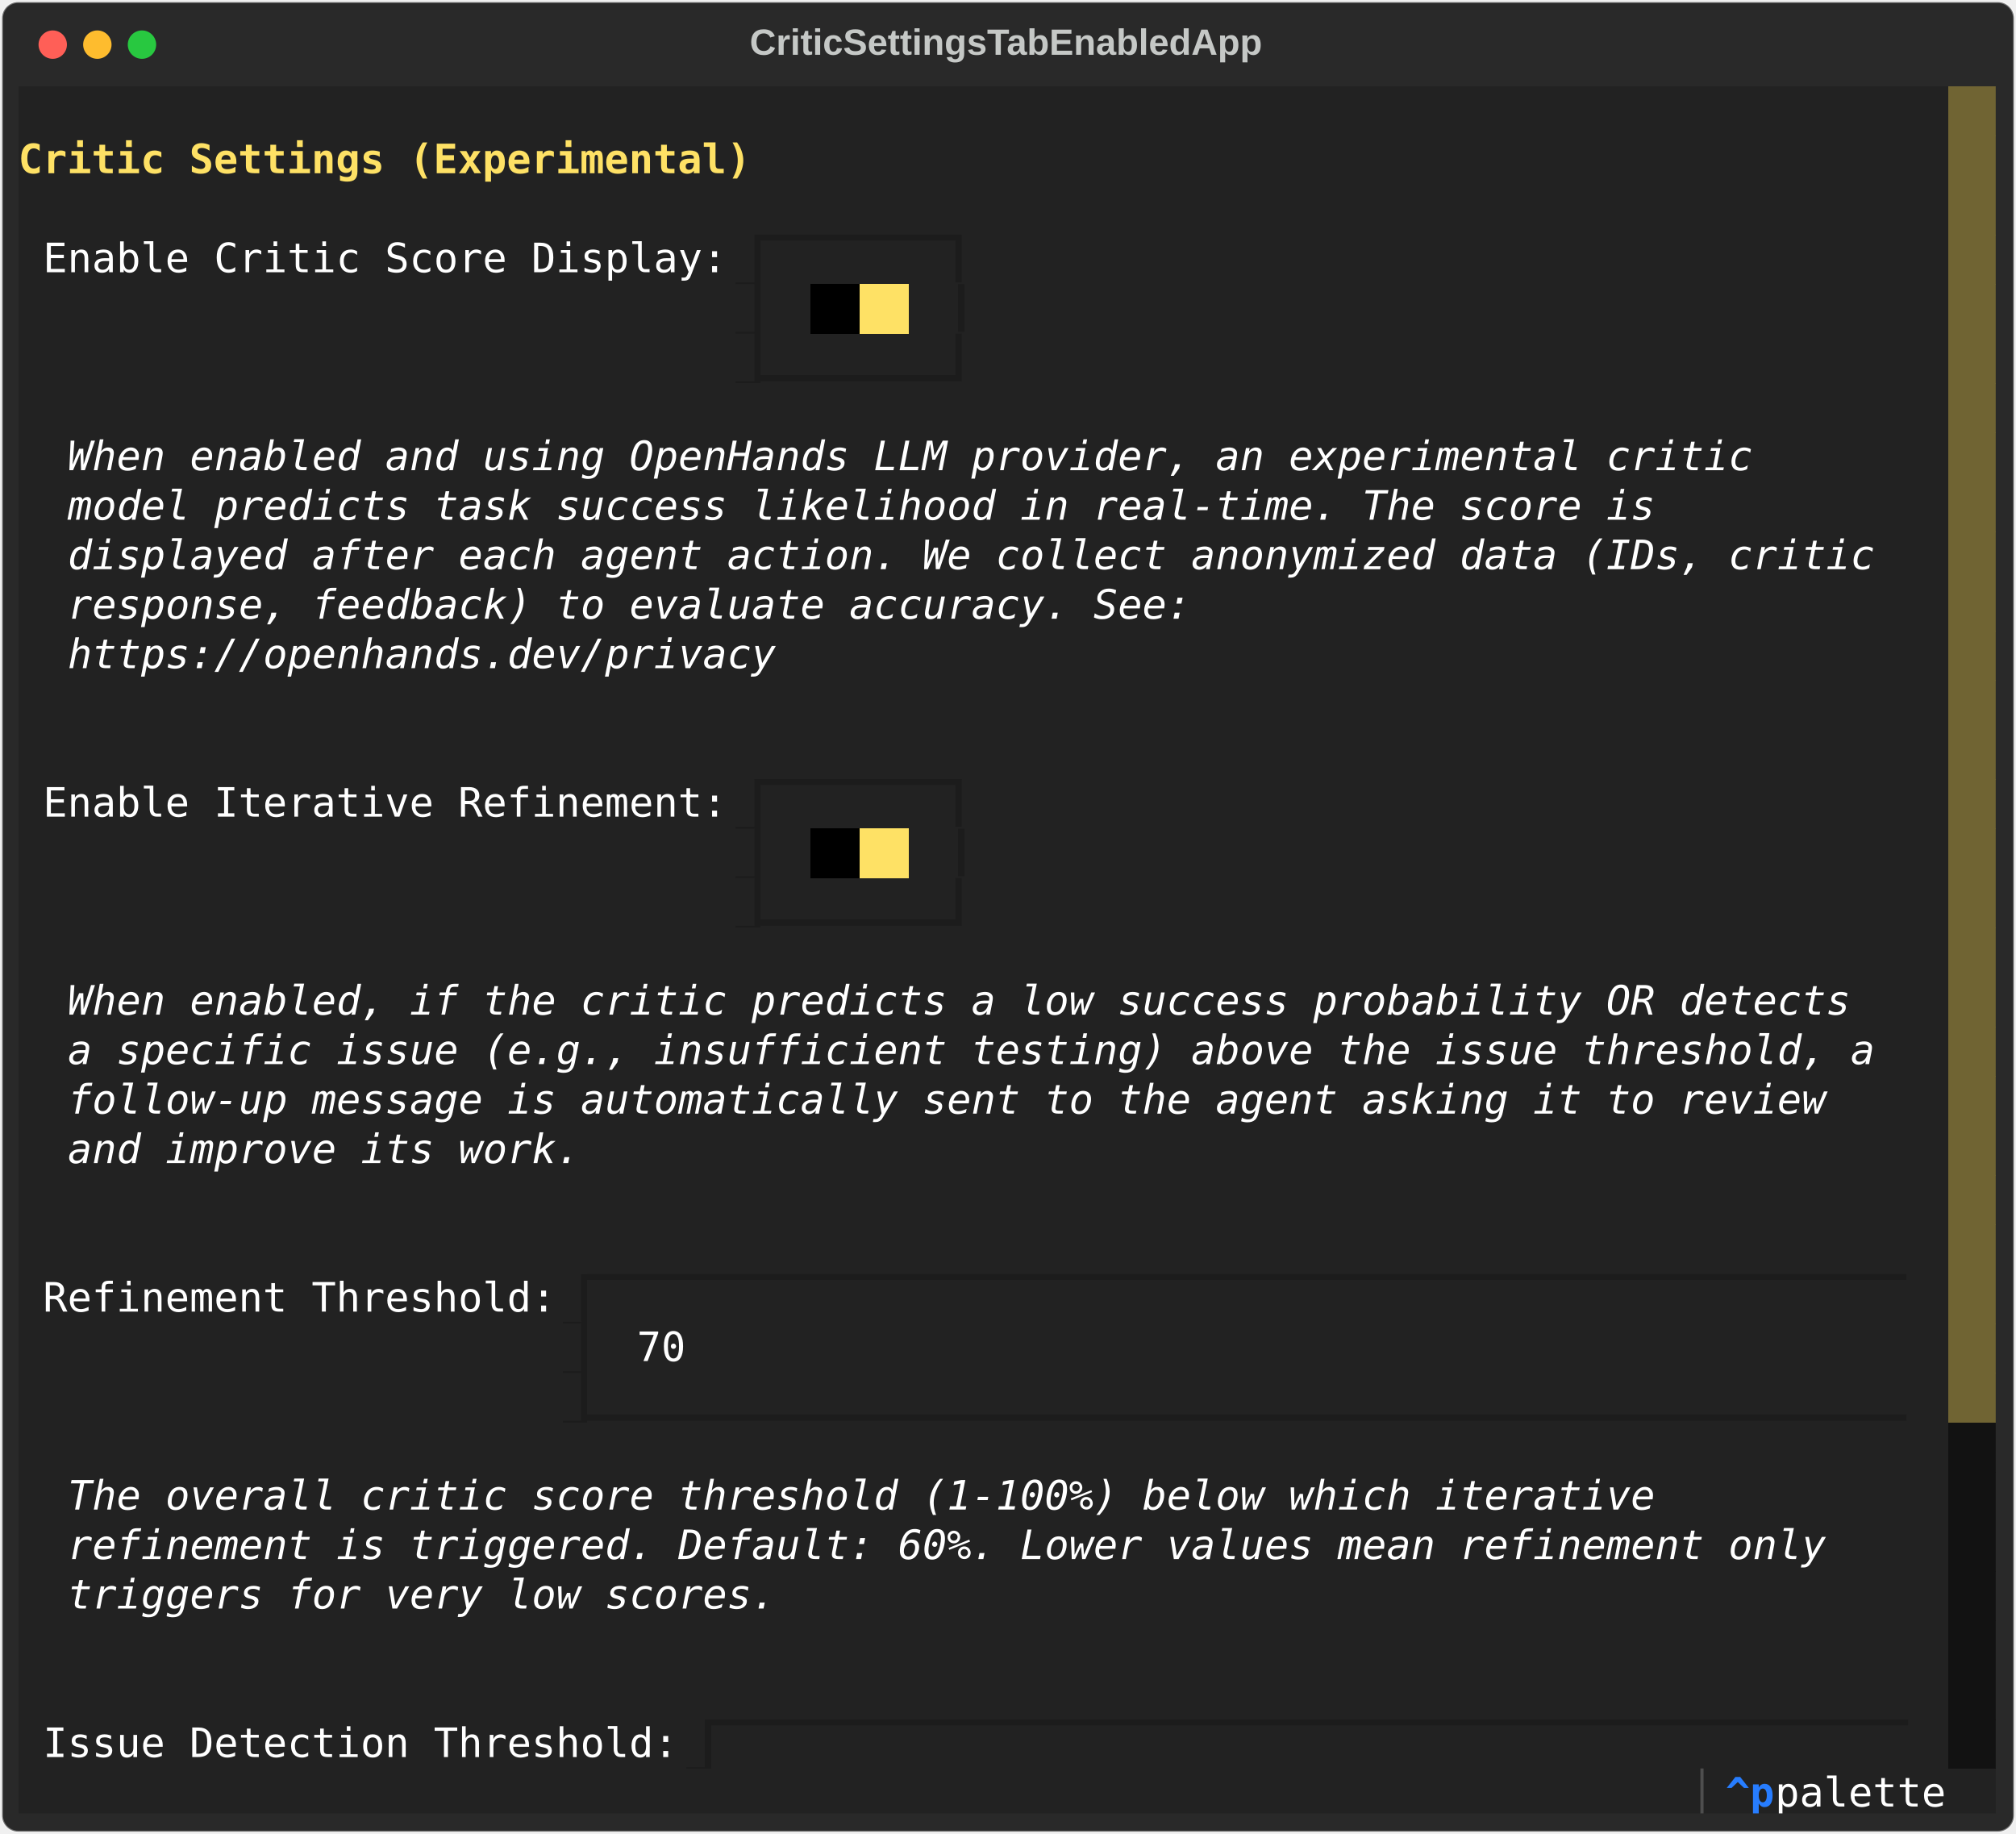
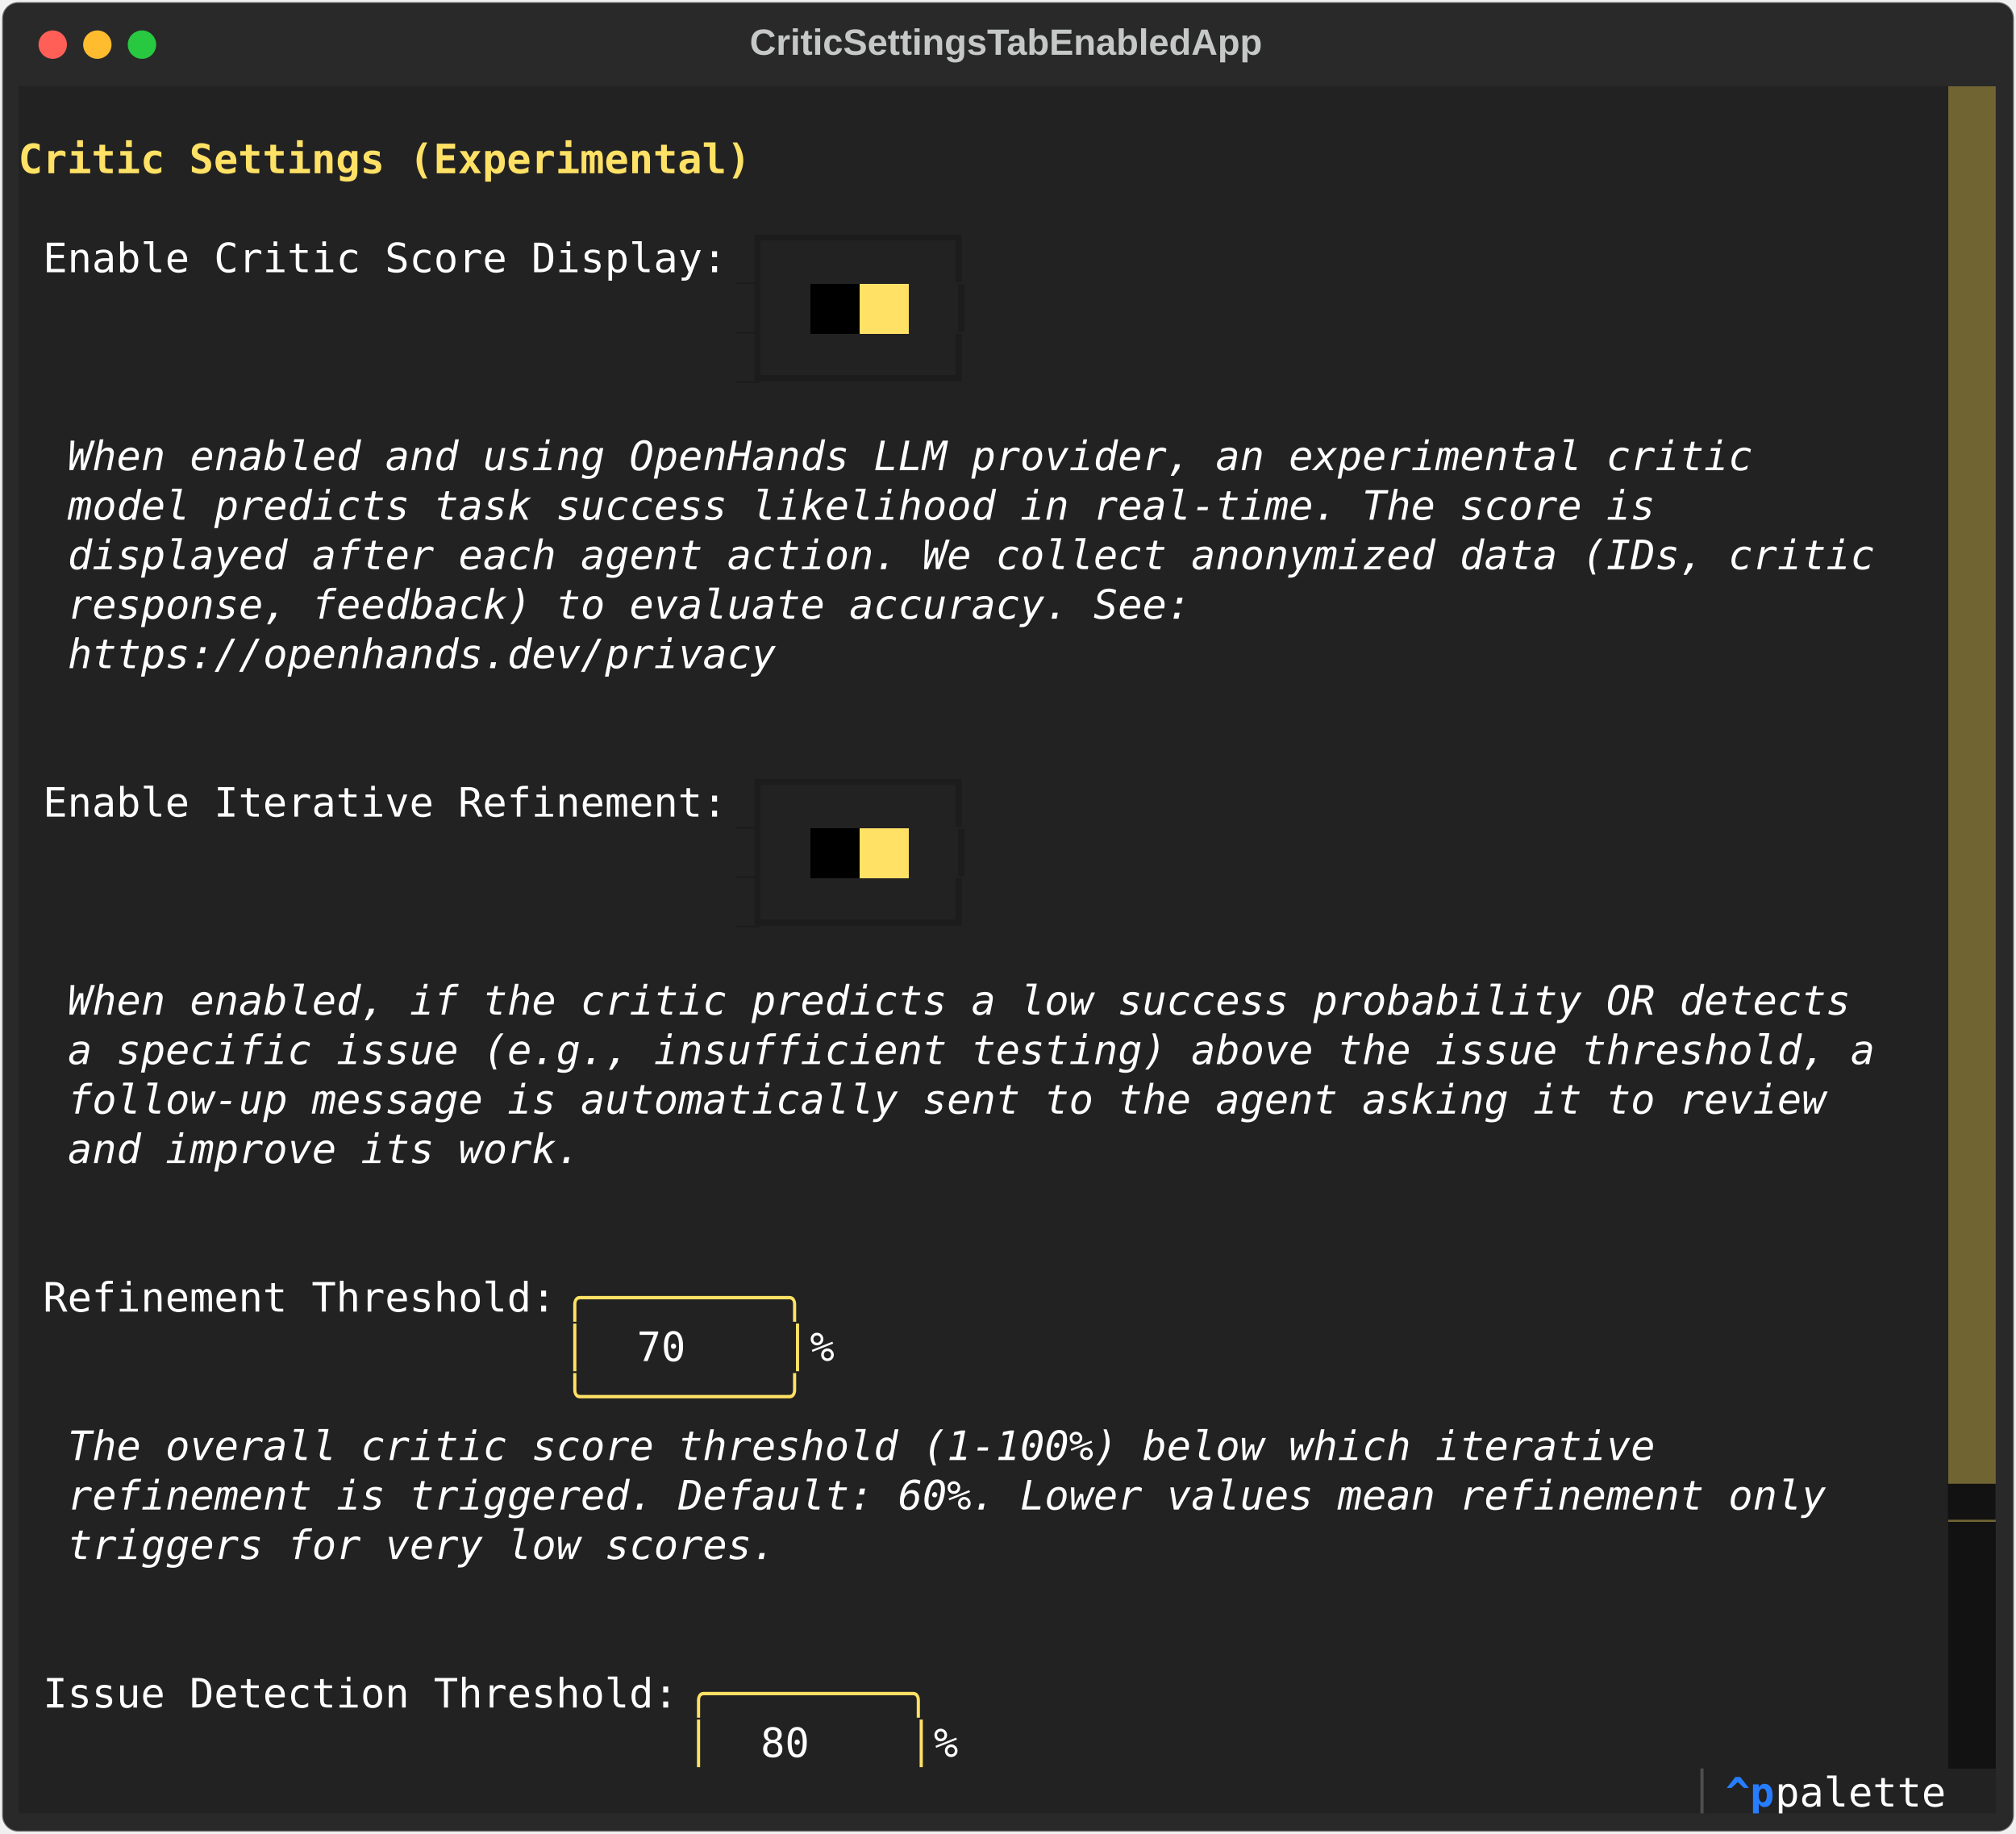
<svg xmlns="http://www.w3.org/2000/svg" class="rich-terminal" viewBox="0 0 994 904.0">
  <style>

    @font-face {
        font-family: "Fira Code";
        src: local("FiraCode-Regular"),
                url("https://cdnjs.cloudflare.com/ajax/libs/firacode/6.2.0/woff2/FiraCode-Regular.woff2") format("woff2"),
                url("https://cdnjs.cloudflare.com/ajax/libs/firacode/6.2.0/woff/FiraCode-Regular.woff") format("woff");
        font-style: normal;
        font-weight: 400;
    }
    @font-face {
        font-family: "Fira Code";
        src: local("FiraCode-Bold"),
                url("https://cdnjs.cloudflare.com/ajax/libs/firacode/6.2.0/woff2/FiraCode-Bold.woff2") format("woff2"),
                url("https://cdnjs.cloudflare.com/ajax/libs/firacode/6.2.0/woff/FiraCode-Bold.woff") format("woff");
        font-style: bold;
        font-weight: 700;
    }

    .terminal-matrix {
        font-family: Fira Code, monospace;
        font-size: 20px;
        line-height: 24.4px;
        font-variant-east-asian: full-width;
    }

    .terminal-title {
        font-size: 18px;
        font-weight: bold;
        font-family: arial;
    }

    .terminal-r1 { fill: #c5c8c6 }
.terminal-r2 { fill: #222222 }
.terminal-r3 { fill: #fee165;font-weight: bold }
.terminal-r4 { fill: #ffffff }
.terminal-r5 { fill: #1c1c1c }
.terminal-r6 { fill: #ffffff;font-style: italic; }
- .terminal-r7 { fill: #4e4e4e }
- .terminal-r8 { fill: #277dff;font-weight: bold }
+ .terminal-r7 { fill: #fee165 }
+ .terminal-r8 { fill: #121212 }
+ .terminal-r9 { fill: #4e4e4e }
+ .terminal-r10 { fill: #277dff;font-weight: bold }
    </style>
  <defs>
    <clipPath id="terminal-clip-terminal">
      <rect x="0" y="0" width="975.0" height="853.0" />
    </clipPath>
    <clipPath id="terminal-line-0">
      <rect x="0" y="1.5" width="976" height="24.65" />
    </clipPath>
    <clipPath id="terminal-line-1">
      <rect x="0" y="25.9" width="976" height="24.65" />
    </clipPath>
    <clipPath id="terminal-line-2">
      <rect x="0" y="50.3" width="976" height="24.65" />
    </clipPath>
    <clipPath id="terminal-line-3">
      <rect x="0" y="74.7" width="976" height="24.65" />
    </clipPath>
    <clipPath id="terminal-line-4">
      <rect x="0" y="99.1" width="976" height="24.65" />
    </clipPath>
    <clipPath id="terminal-line-5">
      <rect x="0" y="123.5" width="976" height="24.65" />
    </clipPath>
    <clipPath id="terminal-line-6">
      <rect x="0" y="147.9" width="976" height="24.65" />
    </clipPath>
    <clipPath id="terminal-line-7">
      <rect x="0" y="172.3" width="976" height="24.65" />
    </clipPath>
    <clipPath id="terminal-line-8">
      <rect x="0" y="196.7" width="976" height="24.65" />
    </clipPath>
    <clipPath id="terminal-line-9">
      <rect x="0" y="221.1" width="976" height="24.65" />
    </clipPath>
    <clipPath id="terminal-line-10">
      <rect x="0" y="245.5" width="976" height="24.65" />
    </clipPath>
    <clipPath id="terminal-line-11">
      <rect x="0" y="269.9" width="976" height="24.65" />
    </clipPath>
    <clipPath id="terminal-line-12">
      <rect x="0" y="294.3" width="976" height="24.65" />
    </clipPath>
    <clipPath id="terminal-line-13">
      <rect x="0" y="318.7" width="976" height="24.65" />
    </clipPath>
    <clipPath id="terminal-line-14">
      <rect x="0" y="343.1" width="976" height="24.65" />
    </clipPath>
    <clipPath id="terminal-line-15">
      <rect x="0" y="367.5" width="976" height="24.65" />
    </clipPath>
    <clipPath id="terminal-line-16">
      <rect x="0" y="391.9" width="976" height="24.65" />
    </clipPath>
    <clipPath id="terminal-line-17">
      <rect x="0" y="416.3" width="976" height="24.65" />
    </clipPath>
    <clipPath id="terminal-line-18">
      <rect x="0" y="440.7" width="976" height="24.65" />
    </clipPath>
    <clipPath id="terminal-line-19">
      <rect x="0" y="465.1" width="976" height="24.65" />
    </clipPath>
    <clipPath id="terminal-line-20">
      <rect x="0" y="489.5" width="976" height="24.65" />
    </clipPath>
    <clipPath id="terminal-line-21">
      <rect x="0" y="513.9" width="976" height="24.65" />
    </clipPath>
    <clipPath id="terminal-line-22">
      <rect x="0" y="538.3" width="976" height="24.65" />
    </clipPath>
    <clipPath id="terminal-line-23">
      <rect x="0" y="562.7" width="976" height="24.65" />
    </clipPath>
    <clipPath id="terminal-line-24">
      <rect x="0" y="587.1" width="976" height="24.65" />
    </clipPath>
    <clipPath id="terminal-line-25">
      <rect x="0" y="611.5" width="976" height="24.65" />
    </clipPath>
    <clipPath id="terminal-line-26">
      <rect x="0" y="635.9" width="976" height="24.65" />
    </clipPath>
    <clipPath id="terminal-line-27">
      <rect x="0" y="660.3" width="976" height="24.65" />
    </clipPath>
    <clipPath id="terminal-line-28">
      <rect x="0" y="684.7" width="976" height="24.65" />
    </clipPath>
    <clipPath id="terminal-line-29">
      <rect x="0" y="709.1" width="976" height="24.65" />
    </clipPath>
    <clipPath id="terminal-line-30">
      <rect x="0" y="733.5" width="976" height="24.65" />
    </clipPath>
    <clipPath id="terminal-line-31">
      <rect x="0" y="757.9" width="976" height="24.65" />
    </clipPath>
    <clipPath id="terminal-line-32">
      <rect x="0" y="782.3" width="976" height="24.65" />
    </clipPath>
    <clipPath id="terminal-line-33">
      <rect x="0" y="806.7" width="976" height="24.65" />
    </clipPath>
  </defs>
  <rect fill="#292929" stroke="rgba(255,255,255,0.35)" stroke-width="1" x="1" y="1" width="992" height="902" rx="8" />
  <text class="terminal-title" fill="#c5c8c6" text-anchor="middle" x="496" y="27">CriticSettingsTabEnabledApp</text>
  <g transform="translate(26,22)">
    <circle cx="0" cy="0" r="7" fill="#ff5f57" />
    <circle cx="22" cy="0" r="7" fill="#febc2e" />
    <circle cx="44" cy="0" r="7" fill="#28c840" />
  </g>
  <g transform="translate(9, 41)" clip-path="url(#terminal-clip-terminal)">
    <rect fill="#222222" x="0" y="1.5" width="951.6" height="24.65" shape-rendering="crispEdges" />
    <rect fill="#706433" x="951.6" y="1.5" width="24.4" height="24.65" shape-rendering="crispEdges" />
    <rect fill="#222222" x="0" y="25.9" width="366" height="24.65" shape-rendering="crispEdges" />
    <rect fill="#222222" x="366" y="25.9" width="585.6" height="24.65" shape-rendering="crispEdges" />
    <rect fill="#706433" x="951.6" y="25.9" width="24.4" height="24.65" shape-rendering="crispEdges" />
    <rect fill="#222222" x="0" y="50.3" width="951.6" height="24.65" shape-rendering="crispEdges" />
    <rect fill="#706433" x="951.6" y="50.3" width="24.4" height="24.65" shape-rendering="crispEdges" />
    <rect fill="#222222" x="0" y="74.7" width="12.2" height="24.65" shape-rendering="crispEdges" />
    <rect fill="#222222" x="12.2" y="74.7" width="341.6" height="24.65" shape-rendering="crispEdges" />
    <rect fill="#1c1c1c" x="353.8" y="74.7" width="12.2" height="24.65" shape-rendering="crispEdges" />
    <rect fill="#222222" x="366" y="74.7" width="109.8" height="24.65" shape-rendering="crispEdges" />
    <rect fill="#222222" x="475.8" y="74.7" width="475.8" height="24.65" shape-rendering="crispEdges" />
    <rect fill="#706433" x="951.6" y="74.7" width="24.4" height="24.65" shape-rendering="crispEdges" />
    <rect fill="#222222" x="0" y="99.1" width="353.8" height="24.65" shape-rendering="crispEdges" />
    <rect fill="#1c1c1c" x="353.8" y="99.1" width="12.2" height="24.65" shape-rendering="crispEdges" />
    <rect fill="#222222" x="366" y="99.1" width="24.4" height="24.65" shape-rendering="crispEdges" />
    <rect fill="#000000" x="390.4" y="99.1" width="24.4" height="24.65" shape-rendering="crispEdges" />
    <rect fill="#fee165" x="414.8" y="99.1" width="24.4" height="24.65" shape-rendering="crispEdges" />
    <rect fill="#222222" x="439.2" y="99.1" width="24.4" height="24.65" shape-rendering="crispEdges" />
    <rect fill="#222222" x="463.6" y="99.1" width="12.2" height="24.65" shape-rendering="crispEdges" />
    <rect fill="#222222" x="475.8" y="99.1" width="475.8" height="24.65" shape-rendering="crispEdges" />
    <rect fill="#706433" x="951.6" y="99.1" width="24.4" height="24.65" shape-rendering="crispEdges" />
    <rect fill="#222222" x="0" y="123.5" width="353.8" height="24.65" shape-rendering="crispEdges" />
    <rect fill="#1c1c1c" x="353.8" y="123.5" width="12.2" height="24.65" shape-rendering="crispEdges" />
    <rect fill="#222222" x="366" y="123.5" width="109.8" height="24.65" shape-rendering="crispEdges" />
    <rect fill="#222222" x="475.8" y="123.5" width="475.8" height="24.65" shape-rendering="crispEdges" />
    <rect fill="#706433" x="951.6" y="123.5" width="24.4" height="24.65" shape-rendering="crispEdges" />
    <rect fill="#222222" x="0" y="147.9" width="951.6" height="24.65" shape-rendering="crispEdges" />
    <rect fill="#706433" x="951.6" y="147.9" width="24.4" height="24.65" shape-rendering="crispEdges" />
    <rect fill="#222222" x="0" y="172.3" width="24.4" height="24.65" shape-rendering="crispEdges" />
    <rect fill="#222222" x="24.4" y="172.3" width="841.8" height="24.65" shape-rendering="crispEdges" />
    <rect fill="#222222" x="866.2" y="172.3" width="85.4" height="24.65" shape-rendering="crispEdges" />
    <rect fill="#706433" x="951.6" y="172.3" width="24.4" height="24.65" shape-rendering="crispEdges" />
    <rect fill="#222222" x="0" y="196.7" width="24.4" height="24.65" shape-rendering="crispEdges" />
    <rect fill="#222222" x="24.4" y="196.7" width="793" height="24.65" shape-rendering="crispEdges" />
    <rect fill="#222222" x="817.4" y="196.7" width="134.2" height="24.65" shape-rendering="crispEdges" />
    <rect fill="#706433" x="951.6" y="196.7" width="24.4" height="24.65" shape-rendering="crispEdges" />
    <rect fill="#222222" x="0" y="221.1" width="24.4" height="24.65" shape-rendering="crispEdges" />
    <rect fill="#222222" x="24.4" y="221.1" width="902.8" height="24.65" shape-rendering="crispEdges" />
    <rect fill="#222222" x="927.2" y="221.1" width="24.4" height="24.65" shape-rendering="crispEdges" />
    <rect fill="#706433" x="951.6" y="221.1" width="24.4" height="24.65" shape-rendering="crispEdges" />
    <rect fill="#222222" x="0" y="245.5" width="24.4" height="24.65" shape-rendering="crispEdges" />
    <rect fill="#222222" x="24.4" y="245.5" width="561.2" height="24.65" shape-rendering="crispEdges" />
    <rect fill="#222222" x="585.6" y="245.5" width="366" height="24.65" shape-rendering="crispEdges" />
    <rect fill="#706433" x="951.6" y="245.5" width="24.4" height="24.65" shape-rendering="crispEdges" />
    <rect fill="#222222" x="0" y="269.9" width="24.4" height="24.65" shape-rendering="crispEdges" />
    <rect fill="#222222" x="24.4" y="269.9" width="353.8" height="24.65" shape-rendering="crispEdges" />
    <rect fill="#222222" x="378.2" y="269.9" width="573.4" height="24.65" shape-rendering="crispEdges" />
    <rect fill="#706433" x="951.6" y="269.9" width="24.4" height="24.65" shape-rendering="crispEdges" />
    <rect fill="#222222" x="0" y="294.3" width="951.6" height="24.65" shape-rendering="crispEdges" />
    <rect fill="#706433" x="951.6" y="294.3" width="24.4" height="24.65" shape-rendering="crispEdges" />
    <rect fill="#222222" x="0" y="318.7" width="951.6" height="24.65" shape-rendering="crispEdges" />
    <rect fill="#706433" x="951.6" y="318.7" width="24.4" height="24.65" shape-rendering="crispEdges" />
    <rect fill="#222222" x="0" y="343.1" width="12.2" height="24.65" shape-rendering="crispEdges" />
    <rect fill="#222222" x="12.2" y="343.1" width="341.6" height="24.65" shape-rendering="crispEdges" />
    <rect fill="#1c1c1c" x="353.8" y="343.1" width="12.2" height="24.65" shape-rendering="crispEdges" />
    <rect fill="#222222" x="366" y="343.1" width="109.8" height="24.65" shape-rendering="crispEdges" />
    <rect fill="#222222" x="475.8" y="343.1" width="475.8" height="24.65" shape-rendering="crispEdges" />
    <rect fill="#706433" x="951.6" y="343.1" width="24.4" height="24.65" shape-rendering="crispEdges" />
    <rect fill="#222222" x="0" y="367.5" width="353.8" height="24.65" shape-rendering="crispEdges" />
    <rect fill="#1c1c1c" x="353.8" y="367.5" width="12.2" height="24.65" shape-rendering="crispEdges" />
    <rect fill="#222222" x="366" y="367.5" width="24.4" height="24.65" shape-rendering="crispEdges" />
    <rect fill="#000000" x="390.4" y="367.5" width="24.4" height="24.65" shape-rendering="crispEdges" />
    <rect fill="#fee165" x="414.8" y="367.5" width="24.4" height="24.65" shape-rendering="crispEdges" />
    <rect fill="#222222" x="439.2" y="367.5" width="24.4" height="24.65" shape-rendering="crispEdges" />
    <rect fill="#222222" x="463.6" y="367.5" width="12.2" height="24.65" shape-rendering="crispEdges" />
    <rect fill="#222222" x="475.8" y="367.5" width="475.8" height="24.65" shape-rendering="crispEdges" />
    <rect fill="#706433" x="951.6" y="367.5" width="24.4" height="24.65" shape-rendering="crispEdges" />
    <rect fill="#222222" x="0" y="391.9" width="353.8" height="24.65" shape-rendering="crispEdges" />
    <rect fill="#1c1c1c" x="353.8" y="391.9" width="12.2" height="24.65" shape-rendering="crispEdges" />
    <rect fill="#222222" x="366" y="391.9" width="109.8" height="24.65" shape-rendering="crispEdges" />
    <rect fill="#222222" x="475.8" y="391.9" width="475.8" height="24.65" shape-rendering="crispEdges" />
    <rect fill="#706433" x="951.6" y="391.9" width="24.4" height="24.65" shape-rendering="crispEdges" />
    <rect fill="#222222" x="0" y="416.3" width="951.6" height="24.65" shape-rendering="crispEdges" />
    <rect fill="#706433" x="951.6" y="416.3" width="24.4" height="24.65" shape-rendering="crispEdges" />
    <rect fill="#222222" x="0" y="440.7" width="24.4" height="24.65" shape-rendering="crispEdges" />
    <rect fill="#222222" x="24.4" y="440.7" width="890.6" height="24.65" shape-rendering="crispEdges" />
    <rect fill="#222222" x="915" y="440.7" width="36.6" height="24.65" shape-rendering="crispEdges" />
    <rect fill="#706433" x="951.6" y="440.7" width="24.4" height="24.65" shape-rendering="crispEdges" />
    <rect fill="#222222" x="0" y="465.1" width="24.4" height="24.65" shape-rendering="crispEdges" />
    <rect fill="#222222" x="24.4" y="465.1" width="902.8" height="24.65" shape-rendering="crispEdges" />
    <rect fill="#222222" x="927.2" y="465.1" width="24.4" height="24.65" shape-rendering="crispEdges" />
    <rect fill="#706433" x="951.6" y="465.1" width="24.4" height="24.65" shape-rendering="crispEdges" />
    <rect fill="#222222" x="0" y="489.5" width="24.4" height="24.65" shape-rendering="crispEdges" />
    <rect fill="#222222" x="24.4" y="489.5" width="878.4" height="24.65" shape-rendering="crispEdges" />
    <rect fill="#222222" x="902.8" y="489.5" width="48.8" height="24.65" shape-rendering="crispEdges" />
    <rect fill="#706433" x="951.6" y="489.5" width="24.4" height="24.65" shape-rendering="crispEdges" />
    <rect fill="#222222" x="0" y="513.9" width="24.4" height="24.65" shape-rendering="crispEdges" />
    <rect fill="#222222" x="24.4" y="513.9" width="256.2" height="24.65" shape-rendering="crispEdges" />
    <rect fill="#222222" x="280.6" y="513.9" width="671" height="24.65" shape-rendering="crispEdges" />
    <rect fill="#706433" x="951.6" y="513.9" width="24.4" height="24.65" shape-rendering="crispEdges" />
    <rect fill="#222222" x="0" y="538.3" width="951.6" height="24.65" shape-rendering="crispEdges" />
    <rect fill="#706433" x="951.6" y="538.3" width="24.4" height="24.65" shape-rendering="crispEdges" />
    <rect fill="#222222" x="0" y="562.7" width="951.6" height="24.65" shape-rendering="crispEdges" />
    <rect fill="#706433" x="951.6" y="562.7" width="24.4" height="24.65" shape-rendering="crispEdges" />
    <rect fill="#222222" x="0" y="587.1" width="12.2" height="24.65" shape-rendering="crispEdges" />
    <rect fill="#222222" x="12.2" y="587.1" width="256.2" height="24.65" shape-rendering="crispEdges" />
-     <rect fill="#1c1c1c" x="268.4" y="587.1" width="12.2" height="24.65" shape-rendering="crispEdges" />
-     <rect fill="#222222" x="280.6" y="587.1" width="658.8" height="24.65" shape-rendering="crispEdges" />
-     <rect fill="#222222" x="939.4" y="587.1" width="12.2" height="24.65" shape-rendering="crispEdges" />
+     <rect fill="#222222" x="268.4" y="587.1" width="122" height="24.65" shape-rendering="crispEdges" />
+     <rect fill="#222222" x="390.4" y="587.1" width="24.4" height="24.65" shape-rendering="crispEdges" />
+     <rect fill="#222222" x="414.8" y="587.1" width="536.8" height="24.65" shape-rendering="crispEdges" />
    <rect fill="#706433" x="951.6" y="587.1" width="24.4" height="24.65" shape-rendering="crispEdges" />
    <rect fill="#222222" x="0" y="611.5" width="268.4" height="24.65" shape-rendering="crispEdges" />
-     <rect fill="#1c1c1c" x="268.4" y="611.5" width="12.2" height="24.65" shape-rendering="crispEdges" />
+     <rect fill="#222222" x="268.4" y="611.5" width="12.2" height="24.65" shape-rendering="crispEdges" />
    <rect fill="#222222" x="280.6" y="611.5" width="24.4" height="24.65" shape-rendering="crispEdges" />
-     <rect fill="#222222" x="305" y="611.5" width="634.4" height="24.65" shape-rendering="crispEdges" />
-     <rect fill="#222222" x="939.4" y="611.5" width="12.2" height="24.65" shape-rendering="crispEdges" />
+     <rect fill="#222222" x="305" y="611.5" width="48.8" height="24.65" shape-rendering="crispEdges" />
+     <rect fill="#222222" x="353.8" y="611.5" width="24.4" height="24.65" shape-rendering="crispEdges" />
+     <rect fill="#222222" x="378.2" y="611.5" width="12.2" height="24.65" shape-rendering="crispEdges" />
+     <rect fill="#222222" x="390.4" y="611.5" width="12.2" height="24.65" shape-rendering="crispEdges" />
+     <rect fill="#222222" x="402.6" y="611.5" width="12.2" height="24.65" shape-rendering="crispEdges" />
+     <rect fill="#222222" x="414.8" y="611.5" width="536.8" height="24.65" shape-rendering="crispEdges" />
    <rect fill="#706433" x="951.6" y="611.5" width="24.4" height="24.65" shape-rendering="crispEdges" />
    <rect fill="#222222" x="0" y="635.9" width="268.4" height="24.65" shape-rendering="crispEdges" />
-     <rect fill="#1c1c1c" x="268.4" y="635.9" width="12.2" height="24.65" shape-rendering="crispEdges" />
-     <rect fill="#222222" x="280.6" y="635.9" width="658.8" height="24.65" shape-rendering="crispEdges" />
-     <rect fill="#222222" x="939.4" y="635.9" width="12.2" height="24.65" shape-rendering="crispEdges" />
+     <rect fill="#222222" x="268.4" y="635.9" width="122" height="24.65" shape-rendering="crispEdges" />
+     <rect fill="#222222" x="390.4" y="635.9" width="24.4" height="24.65" shape-rendering="crispEdges" />
+     <rect fill="#222222" x="414.8" y="635.9" width="536.8" height="24.65" shape-rendering="crispEdges" />
    <rect fill="#706433" x="951.6" y="635.9" width="24.4" height="24.65" shape-rendering="crispEdges" />
-     <rect fill="#222222" x="0" y="660.3" width="951.6" height="24.65" shape-rendering="crispEdges" />
-     <rect fill="#121212" x="951.6" y="660.3" width="24.4" height="24.65" shape-rendering="crispEdges" />
+     <rect fill="#222222" x="0" y="660.3" width="24.4" height="24.65" shape-rendering="crispEdges" />
+     <rect fill="#222222" x="24.4" y="660.3" width="793" height="24.65" shape-rendering="crispEdges" />
+     <rect fill="#222222" x="817.4" y="660.3" width="134.2" height="24.65" shape-rendering="crispEdges" />
+     <rect fill="#706433" x="951.6" y="660.3" width="24.4" height="24.65" shape-rendering="crispEdges" />
    <rect fill="#222222" x="0" y="684.7" width="24.4" height="24.65" shape-rendering="crispEdges" />
-     <rect fill="#222222" x="24.4" y="684.7" width="793" height="24.65" shape-rendering="crispEdges" />
-     <rect fill="#222222" x="817.4" y="684.7" width="134.2" height="24.65" shape-rendering="crispEdges" />
-     <rect fill="#121212" x="951.6" y="684.7" width="24.4" height="24.65" shape-rendering="crispEdges" />
+     <rect fill="#222222" x="24.4" y="684.7" width="878.4" height="24.65" shape-rendering="crispEdges" />
+     <rect fill="#222222" x="902.8" y="684.7" width="48.8" height="24.65" shape-rendering="crispEdges" />
+     <rect fill="#706433" x="951.6" y="684.7" width="24.4" height="24.65" shape-rendering="crispEdges" />
    <rect fill="#222222" x="0" y="709.1" width="24.4" height="24.65" shape-rendering="crispEdges" />
-     <rect fill="#222222" x="24.4" y="709.1" width="878.4" height="24.65" shape-rendering="crispEdges" />
-     <rect fill="#222222" x="902.8" y="709.1" width="48.8" height="24.65" shape-rendering="crispEdges" />
+     <rect fill="#222222" x="24.4" y="709.1" width="353.8" height="24.65" shape-rendering="crispEdges" />
+     <rect fill="#222222" x="378.2" y="709.1" width="573.4" height="24.65" shape-rendering="crispEdges" />
    <rect fill="#121212" x="951.6" y="709.1" width="24.4" height="24.65" shape-rendering="crispEdges" />
-     <rect fill="#222222" x="0" y="733.5" width="24.4" height="24.65" shape-rendering="crispEdges" />
-     <rect fill="#222222" x="24.4" y="733.5" width="353.8" height="24.65" shape-rendering="crispEdges" />
-     <rect fill="#222222" x="378.2" y="733.5" width="573.4" height="24.65" shape-rendering="crispEdges" />
+     <rect fill="#222222" x="0" y="733.5" width="951.6" height="24.65" shape-rendering="crispEdges" />
    <rect fill="#121212" x="951.6" y="733.5" width="24.4" height="24.65" shape-rendering="crispEdges" />
    <rect fill="#222222" x="0" y="757.9" width="951.6" height="24.65" shape-rendering="crispEdges" />
    <rect fill="#121212" x="951.6" y="757.9" width="24.4" height="24.65" shape-rendering="crispEdges" />
-     <rect fill="#222222" x="0" y="782.3" width="951.6" height="24.65" shape-rendering="crispEdges" />
+     <rect fill="#222222" x="0" y="782.3" width="12.2" height="24.65" shape-rendering="crispEdges" />
+     <rect fill="#222222" x="12.2" y="782.3" width="317.2" height="24.65" shape-rendering="crispEdges" />
+     <rect fill="#222222" x="329.4" y="782.3" width="122" height="24.65" shape-rendering="crispEdges" />
+     <rect fill="#222222" x="451.4" y="782.3" width="24.4" height="24.65" shape-rendering="crispEdges" />
+     <rect fill="#222222" x="475.8" y="782.3" width="475.8" height="24.65" shape-rendering="crispEdges" />
    <rect fill="#121212" x="951.6" y="782.3" width="24.4" height="24.65" shape-rendering="crispEdges" />
-     <rect fill="#222222" x="0" y="806.7" width="12.2" height="24.65" shape-rendering="crispEdges" />
-     <rect fill="#222222" x="12.2" y="806.7" width="317.2" height="24.65" shape-rendering="crispEdges" />
-     <rect fill="#1c1c1c" x="329.4" y="806.7" width="12.2" height="24.65" shape-rendering="crispEdges" />
-     <rect fill="#222222" x="341.6" y="806.7" width="597.8" height="24.65" shape-rendering="crispEdges" />
-     <rect fill="#222222" x="939.4" y="806.7" width="12.2" height="24.65" shape-rendering="crispEdges" />
+     <rect fill="#222222" x="0" y="806.7" width="329.4" height="24.65" shape-rendering="crispEdges" />
+     <rect fill="#222222" x="329.4" y="806.7" width="12.2" height="24.65" shape-rendering="crispEdges" />
+     <rect fill="#222222" x="341.6" y="806.7" width="24.4" height="24.65" shape-rendering="crispEdges" />
+     <rect fill="#222222" x="366" y="806.7" width="48.8" height="24.65" shape-rendering="crispEdges" />
+     <rect fill="#222222" x="414.8" y="806.7" width="24.4" height="24.65" shape-rendering="crispEdges" />
+     <rect fill="#222222" x="439.2" y="806.7" width="12.2" height="24.65" shape-rendering="crispEdges" />
+     <rect fill="#222222" x="451.4" y="806.7" width="12.2" height="24.65" shape-rendering="crispEdges" />
+     <rect fill="#222222" x="463.6" y="806.7" width="12.2" height="24.65" shape-rendering="crispEdges" />
+     <rect fill="#222222" x="475.8" y="806.7" width="475.8" height="24.65" shape-rendering="crispEdges" />
    <rect fill="#121212" x="951.6" y="806.7" width="24.4" height="24.65" shape-rendering="crispEdges" />
    <rect fill="#222222" x="0" y="831.1" width="829.6" height="24.65" shape-rendering="crispEdges" />
    <rect fill="#222222" x="829.6" y="831.1" width="12.2" height="24.65" shape-rendering="crispEdges" />
    <rect fill="#222222" x="841.8" y="831.1" width="24.4" height="24.65" shape-rendering="crispEdges" />
    <rect fill="#222222" x="866.2" y="831.1" width="97.6" height="24.65" shape-rendering="crispEdges" />
    <rect fill="#222222" x="963.8" y="831.1" width="12.2" height="24.65" shape-rendering="crispEdges" />
    <g class="terminal-matrix">
      <text class="terminal-r1" x="976" y="20" textLength="12.2" clip-path="url(#terminal-line-0)">
</text>
      <text class="terminal-r3" x="0" y="44.4" textLength="366" clip-path="url(#terminal-line-1)">Critic Settings (Experimental)</text>
      <text class="terminal-r1" x="976" y="44.4" textLength="12.2" clip-path="url(#terminal-line-1)">
</text>
      <text class="terminal-r1" x="976" y="68.8" textLength="12.2" clip-path="url(#terminal-line-2)">
</text>
      <text class="terminal-r4" x="12.2" y="93.2" textLength="341.6" clip-path="url(#terminal-line-3)">Enable Critic Score Display:</text>
      <text class="terminal-r2" x="353.8" y="93.2" textLength="12.2" clip-path="url(#terminal-line-3)">▊</text>
      <text class="terminal-r5" x="366" y="93.2" textLength="109.8" clip-path="url(#terminal-line-3)">▔▔▔▔▔▔▔▔▎</text>
      <text class="terminal-r1" x="976" y="93.2" textLength="12.2" clip-path="url(#terminal-line-3)">
</text>
      <text class="terminal-r2" x="353.8" y="117.6" textLength="12.2" clip-path="url(#terminal-line-4)">▊</text>
      <text class="terminal-r5" x="463.6" y="117.6" textLength="12.2" clip-path="url(#terminal-line-4)">▎</text>
      <text class="terminal-r1" x="976" y="117.6" textLength="12.2" clip-path="url(#terminal-line-4)">
</text>
      <text class="terminal-r2" x="353.8" y="142" textLength="12.2" clip-path="url(#terminal-line-5)">▊</text>
      <text class="terminal-r5" x="366" y="142" textLength="109.8" clip-path="url(#terminal-line-5)">▁▁▁▁▁▁▁▁▎</text>
      <text class="terminal-r1" x="976" y="142" textLength="12.2" clip-path="url(#terminal-line-5)">
</text>
      <text class="terminal-r1" x="976" y="166.4" textLength="12.2" clip-path="url(#terminal-line-6)">
</text>
      <text class="terminal-r6" x="24.4" y="190.8" textLength="841.8" clip-path="url(#terminal-line-7)">When enabled and using OpenHands LLM provider, an experimental critic</text>
      <text class="terminal-r1" x="976" y="190.8" textLength="12.2" clip-path="url(#terminal-line-7)">
</text>
      <text class="terminal-r6" x="24.4" y="215.2" textLength="793" clip-path="url(#terminal-line-8)">model predicts task success likelihood in real-time. The score is</text>
      <text class="terminal-r1" x="976" y="215.2" textLength="12.2" clip-path="url(#terminal-line-8)">
</text>
      <text class="terminal-r6" x="24.4" y="239.6" textLength="902.8" clip-path="url(#terminal-line-9)">displayed after each agent action. We collect anonymized data (IDs, critic</text>
      <text class="terminal-r1" x="976" y="239.6" textLength="12.2" clip-path="url(#terminal-line-9)">
</text>
      <text class="terminal-r6" x="24.4" y="264" textLength="561.2" clip-path="url(#terminal-line-10)">response, feedback) to evaluate accuracy. See:</text>
      <text class="terminal-r1" x="976" y="264" textLength="12.2" clip-path="url(#terminal-line-10)">
</text>
      <text class="terminal-r6" x="24.4" y="288.4" textLength="353.8" clip-path="url(#terminal-line-11)">https://openhands.dev/privacy</text>
      <text class="terminal-r1" x="976" y="288.4" textLength="12.2" clip-path="url(#terminal-line-11)">
</text>
      <text class="terminal-r1" x="976" y="312.8" textLength="12.2" clip-path="url(#terminal-line-12)">
</text>
      <text class="terminal-r1" x="976" y="337.2" textLength="12.2" clip-path="url(#terminal-line-13)">
</text>
      <text class="terminal-r4" x="12.2" y="361.6" textLength="341.6" clip-path="url(#terminal-line-14)">Enable Iterative Refinement:</text>
      <text class="terminal-r2" x="353.8" y="361.6" textLength="12.2" clip-path="url(#terminal-line-14)">▊</text>
      <text class="terminal-r5" x="366" y="361.6" textLength="109.8" clip-path="url(#terminal-line-14)">▔▔▔▔▔▔▔▔▎</text>
      <text class="terminal-r1" x="976" y="361.6" textLength="12.2" clip-path="url(#terminal-line-14)">
</text>
      <text class="terminal-r2" x="353.8" y="386" textLength="12.2" clip-path="url(#terminal-line-15)">▊</text>
      <text class="terminal-r5" x="463.6" y="386" textLength="12.2" clip-path="url(#terminal-line-15)">▎</text>
      <text class="terminal-r1" x="976" y="386" textLength="12.2" clip-path="url(#terminal-line-15)">
</text>
      <text class="terminal-r2" x="353.8" y="410.4" textLength="12.2" clip-path="url(#terminal-line-16)">▊</text>
      <text class="terminal-r5" x="366" y="410.4" textLength="109.8" clip-path="url(#terminal-line-16)">▁▁▁▁▁▁▁▁▎</text>
      <text class="terminal-r1" x="976" y="410.4" textLength="12.2" clip-path="url(#terminal-line-16)">
</text>
      <text class="terminal-r1" x="976" y="434.8" textLength="12.2" clip-path="url(#terminal-line-17)">
</text>
      <text class="terminal-r6" x="24.4" y="459.2" textLength="890.6" clip-path="url(#terminal-line-18)">When enabled, if the critic predicts a low success probability OR detects</text>
      <text class="terminal-r1" x="976" y="459.2" textLength="12.2" clip-path="url(#terminal-line-18)">
</text>
      <text class="terminal-r6" x="24.4" y="483.6" textLength="902.8" clip-path="url(#terminal-line-19)">a specific issue (e.g., insufficient testing) above the issue threshold, a</text>
      <text class="terminal-r1" x="976" y="483.6" textLength="12.2" clip-path="url(#terminal-line-19)">
</text>
      <text class="terminal-r6" x="24.4" y="508" textLength="878.4" clip-path="url(#terminal-line-20)">follow-up message is automatically sent to the agent asking it to review</text>
      <text class="terminal-r1" x="976" y="508" textLength="12.2" clip-path="url(#terminal-line-20)">
</text>
      <text class="terminal-r6" x="24.4" y="532.4" textLength="256.2" clip-path="url(#terminal-line-21)">and improve its work.</text>
      <text class="terminal-r1" x="976" y="532.4" textLength="12.2" clip-path="url(#terminal-line-21)">
</text>
      <text class="terminal-r1" x="976" y="556.8" textLength="12.2" clip-path="url(#terminal-line-22)">
</text>
      <text class="terminal-r1" x="976" y="581.2" textLength="12.2" clip-path="url(#terminal-line-23)">
</text>
      <text class="terminal-r4" x="12.2" y="605.6" textLength="256.2" clip-path="url(#terminal-line-24)">Refinement Threshold:</text>
-       <text class="terminal-r2" x="268.4" y="605.6" textLength="12.2" clip-path="url(#terminal-line-24)">▊</text>
-       <text class="terminal-r5" x="280.6" y="605.6" textLength="658.8" clip-path="url(#terminal-line-24)">▔▔▔▔▔▔▔▔▔▔▔▔▔▔▔▔▔▔▔▔▔▔▔▔▔▔▔▔▔▔▔▔▔▔▔▔▔▔▔▔▔▔▔▔▔▔▔▔▔▔▔▔▔▔</text>
+       <text class="terminal-r7" x="268.4" y="605.6" textLength="122" clip-path="url(#terminal-line-24)">╭────────╮</text>
      <text class="terminal-r1" x="976" y="605.6" textLength="12.2" clip-path="url(#terminal-line-24)">
</text>
-       <text class="terminal-r2" x="268.4" y="630" textLength="12.2" clip-path="url(#terminal-line-25)">▊</text>
-       <text class="terminal-r4" x="305" y="630" textLength="634.4" clip-path="url(#terminal-line-25)">70                                                  </text>
+       <text class="terminal-r7" x="268.4" y="630" textLength="12.2" clip-path="url(#terminal-line-25)">│</text>
+       <text class="terminal-r4" x="305" y="630" textLength="48.8" clip-path="url(#terminal-line-25)">70  </text>
+       <text class="terminal-r7" x="378.2" y="630" textLength="12.2" clip-path="url(#terminal-line-25)">│</text>
+       <text class="terminal-r4" x="390.4" y="630" textLength="12.2" clip-path="url(#terminal-line-25)">%</text>
      <text class="terminal-r1" x="976" y="630" textLength="12.2" clip-path="url(#terminal-line-25)">
</text>
-       <text class="terminal-r2" x="268.4" y="654.4" textLength="12.2" clip-path="url(#terminal-line-26)">▊</text>
-       <text class="terminal-r5" x="280.6" y="654.4" textLength="658.8" clip-path="url(#terminal-line-26)">▁▁▁▁▁▁▁▁▁▁▁▁▁▁▁▁▁▁▁▁▁▁▁▁▁▁▁▁▁▁▁▁▁▁▁▁▁▁▁▁▁▁▁▁▁▁▁▁▁▁▁▁▁▁</text>
+       <text class="terminal-r7" x="268.4" y="654.4" textLength="122" clip-path="url(#terminal-line-26)">╰────────╯</text>
      <text class="terminal-r1" x="976" y="654.4" textLength="12.2" clip-path="url(#terminal-line-26)">
</text>
+       <text class="terminal-r6" x="24.4" y="678.8" textLength="793" clip-path="url(#terminal-line-27)">The overall critic score threshold (1-100%) below which iterative</text>
      <text class="terminal-r1" x="976" y="678.8" textLength="12.2" clip-path="url(#terminal-line-27)">
</text>
-       <text class="terminal-r6" x="24.4" y="703.2" textLength="793" clip-path="url(#terminal-line-28)">The overall critic score threshold (1-100%) below which iterative</text>
+       <text class="terminal-r6" x="24.4" y="703.2" textLength="878.4" clip-path="url(#terminal-line-28)">refinement is triggered. Default: 60%. Lower values mean refinement only</text>
+       <text class="terminal-r8" x="951.6" y="703.2" textLength="24.4" clip-path="url(#terminal-line-28)">▆▆</text>
      <text class="terminal-r1" x="976" y="703.2" textLength="12.2" clip-path="url(#terminal-line-28)">
</text>
-       <text class="terminal-r6" x="24.4" y="727.6" textLength="878.4" clip-path="url(#terminal-line-29)">refinement is triggered. Default: 60%. Lower values mean refinement only</text>
+       <text class="terminal-r6" x="24.4" y="727.6" textLength="353.8" clip-path="url(#terminal-line-29)">triggers for very low scores.</text>
      <text class="terminal-r1" x="976" y="727.6" textLength="12.2" clip-path="url(#terminal-line-29)">
</text>
-       <text class="terminal-r6" x="24.4" y="752" textLength="353.8" clip-path="url(#terminal-line-30)">triggers for very low scores.</text>
      <text class="terminal-r1" x="976" y="752" textLength="12.2" clip-path="url(#terminal-line-30)">
</text>
      <text class="terminal-r1" x="976" y="776.4" textLength="12.2" clip-path="url(#terminal-line-31)">
</text>
+       <text class="terminal-r4" x="12.2" y="800.8" textLength="317.2" clip-path="url(#terminal-line-32)">Issue Detection Threshold:</text>
+       <text class="terminal-r7" x="329.4" y="800.8" textLength="122" clip-path="url(#terminal-line-32)">╭────────╮</text>
      <text class="terminal-r1" x="976" y="800.8" textLength="12.2" clip-path="url(#terminal-line-32)">
</text>
-       <text class="terminal-r4" x="12.2" y="825.2" textLength="317.2" clip-path="url(#terminal-line-33)">Issue Detection Threshold:</text>
-       <text class="terminal-r2" x="329.4" y="825.2" textLength="12.2" clip-path="url(#terminal-line-33)">▊</text>
-       <text class="terminal-r5" x="341.6" y="825.2" textLength="597.8" clip-path="url(#terminal-line-33)">▔▔▔▔▔▔▔▔▔▔▔▔▔▔▔▔▔▔▔▔▔▔▔▔▔▔▔▔▔▔▔▔▔▔▔▔▔▔▔▔▔▔▔▔▔▔▔▔▔</text>
+       <text class="terminal-r7" x="329.4" y="825.2" textLength="12.2" clip-path="url(#terminal-line-33)">│</text>
+       <text class="terminal-r4" x="366" y="825.2" textLength="48.8" clip-path="url(#terminal-line-33)">80  </text>
+       <text class="terminal-r7" x="439.2" y="825.2" textLength="12.2" clip-path="url(#terminal-line-33)">│</text>
+       <text class="terminal-r4" x="451.4" y="825.2" textLength="12.2" clip-path="url(#terminal-line-33)">%</text>
      <text class="terminal-r1" x="976" y="825.2" textLength="12.2" clip-path="url(#terminal-line-33)">
</text>
-       <text class="terminal-r7" x="829.6" y="849.6" textLength="12.2" clip-path="url(#terminal-line-34)">▏</text>
-       <text class="terminal-r8" x="841.8" y="849.6" textLength="24.4" clip-path="url(#terminal-line-34)">^p</text>
+       <text class="terminal-r9" x="829.6" y="849.6" textLength="12.2" clip-path="url(#terminal-line-34)">▏</text>
+       <text class="terminal-r10" x="841.8" y="849.6" textLength="24.4" clip-path="url(#terminal-line-34)">^p</text>
      <text class="terminal-r4" x="866.2" y="849.6" textLength="97.6" clip-path="url(#terminal-line-34)"> palette</text>
    </g>
  </g>
</svg>
